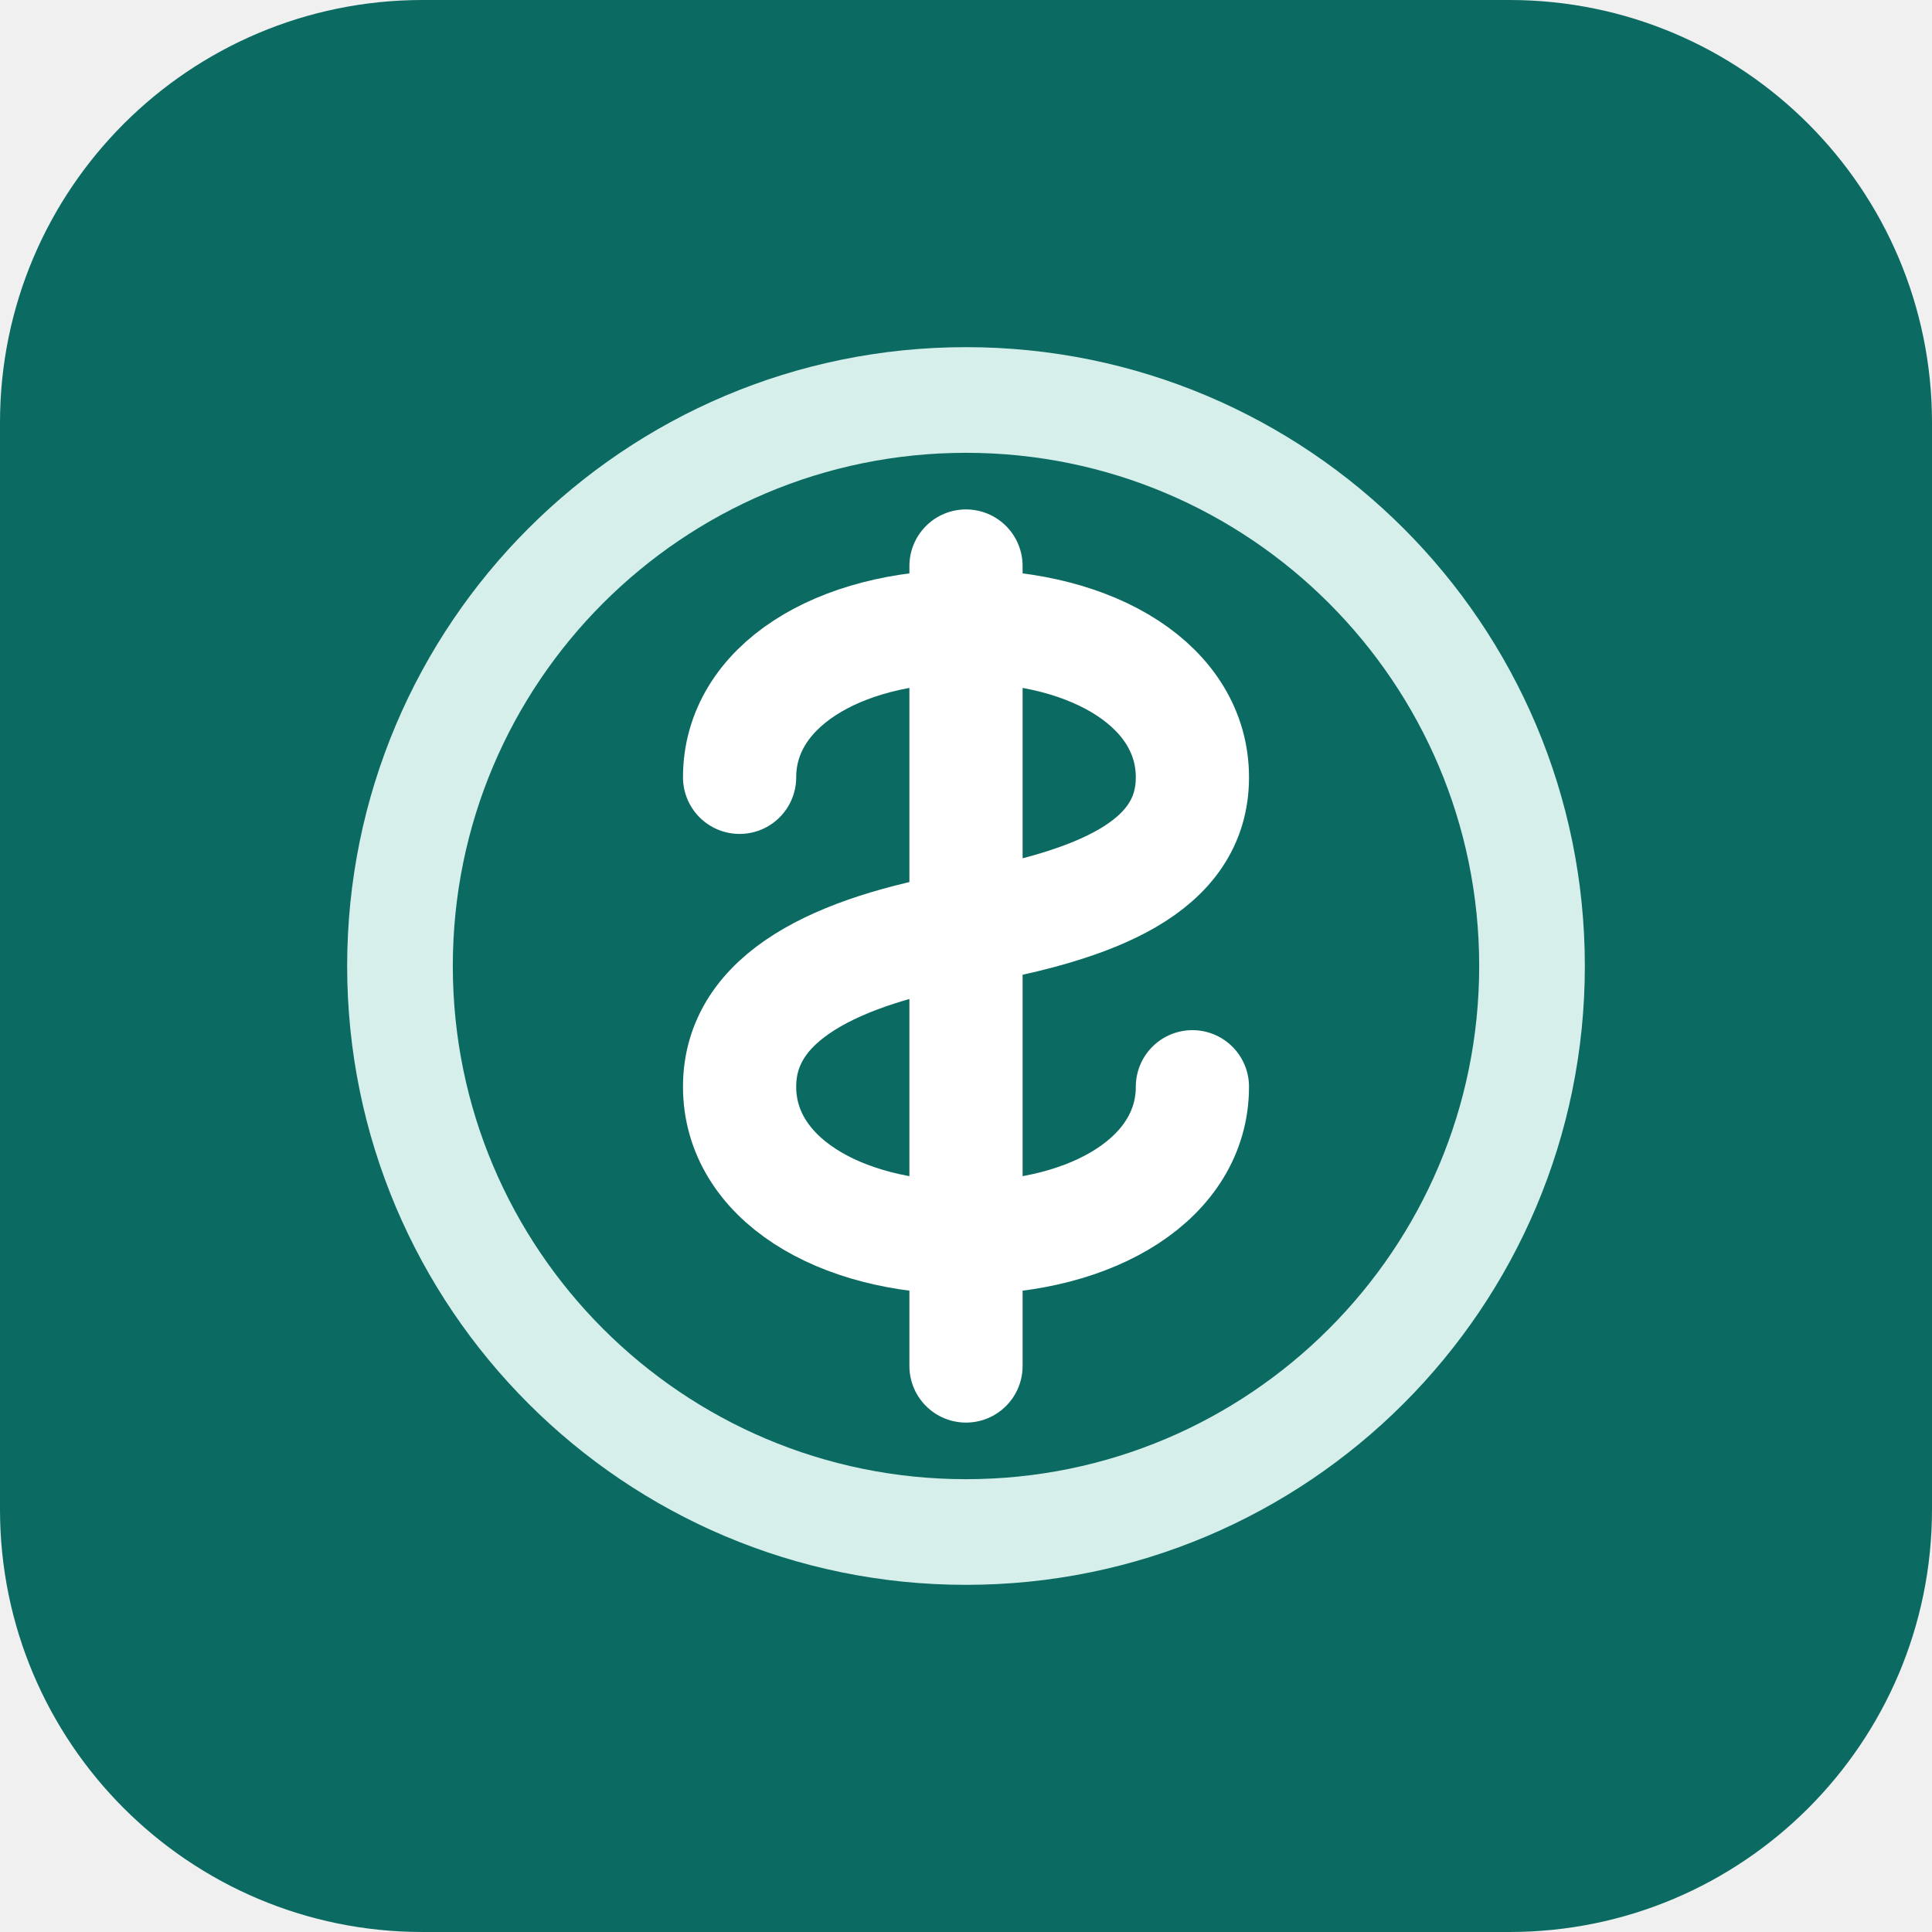
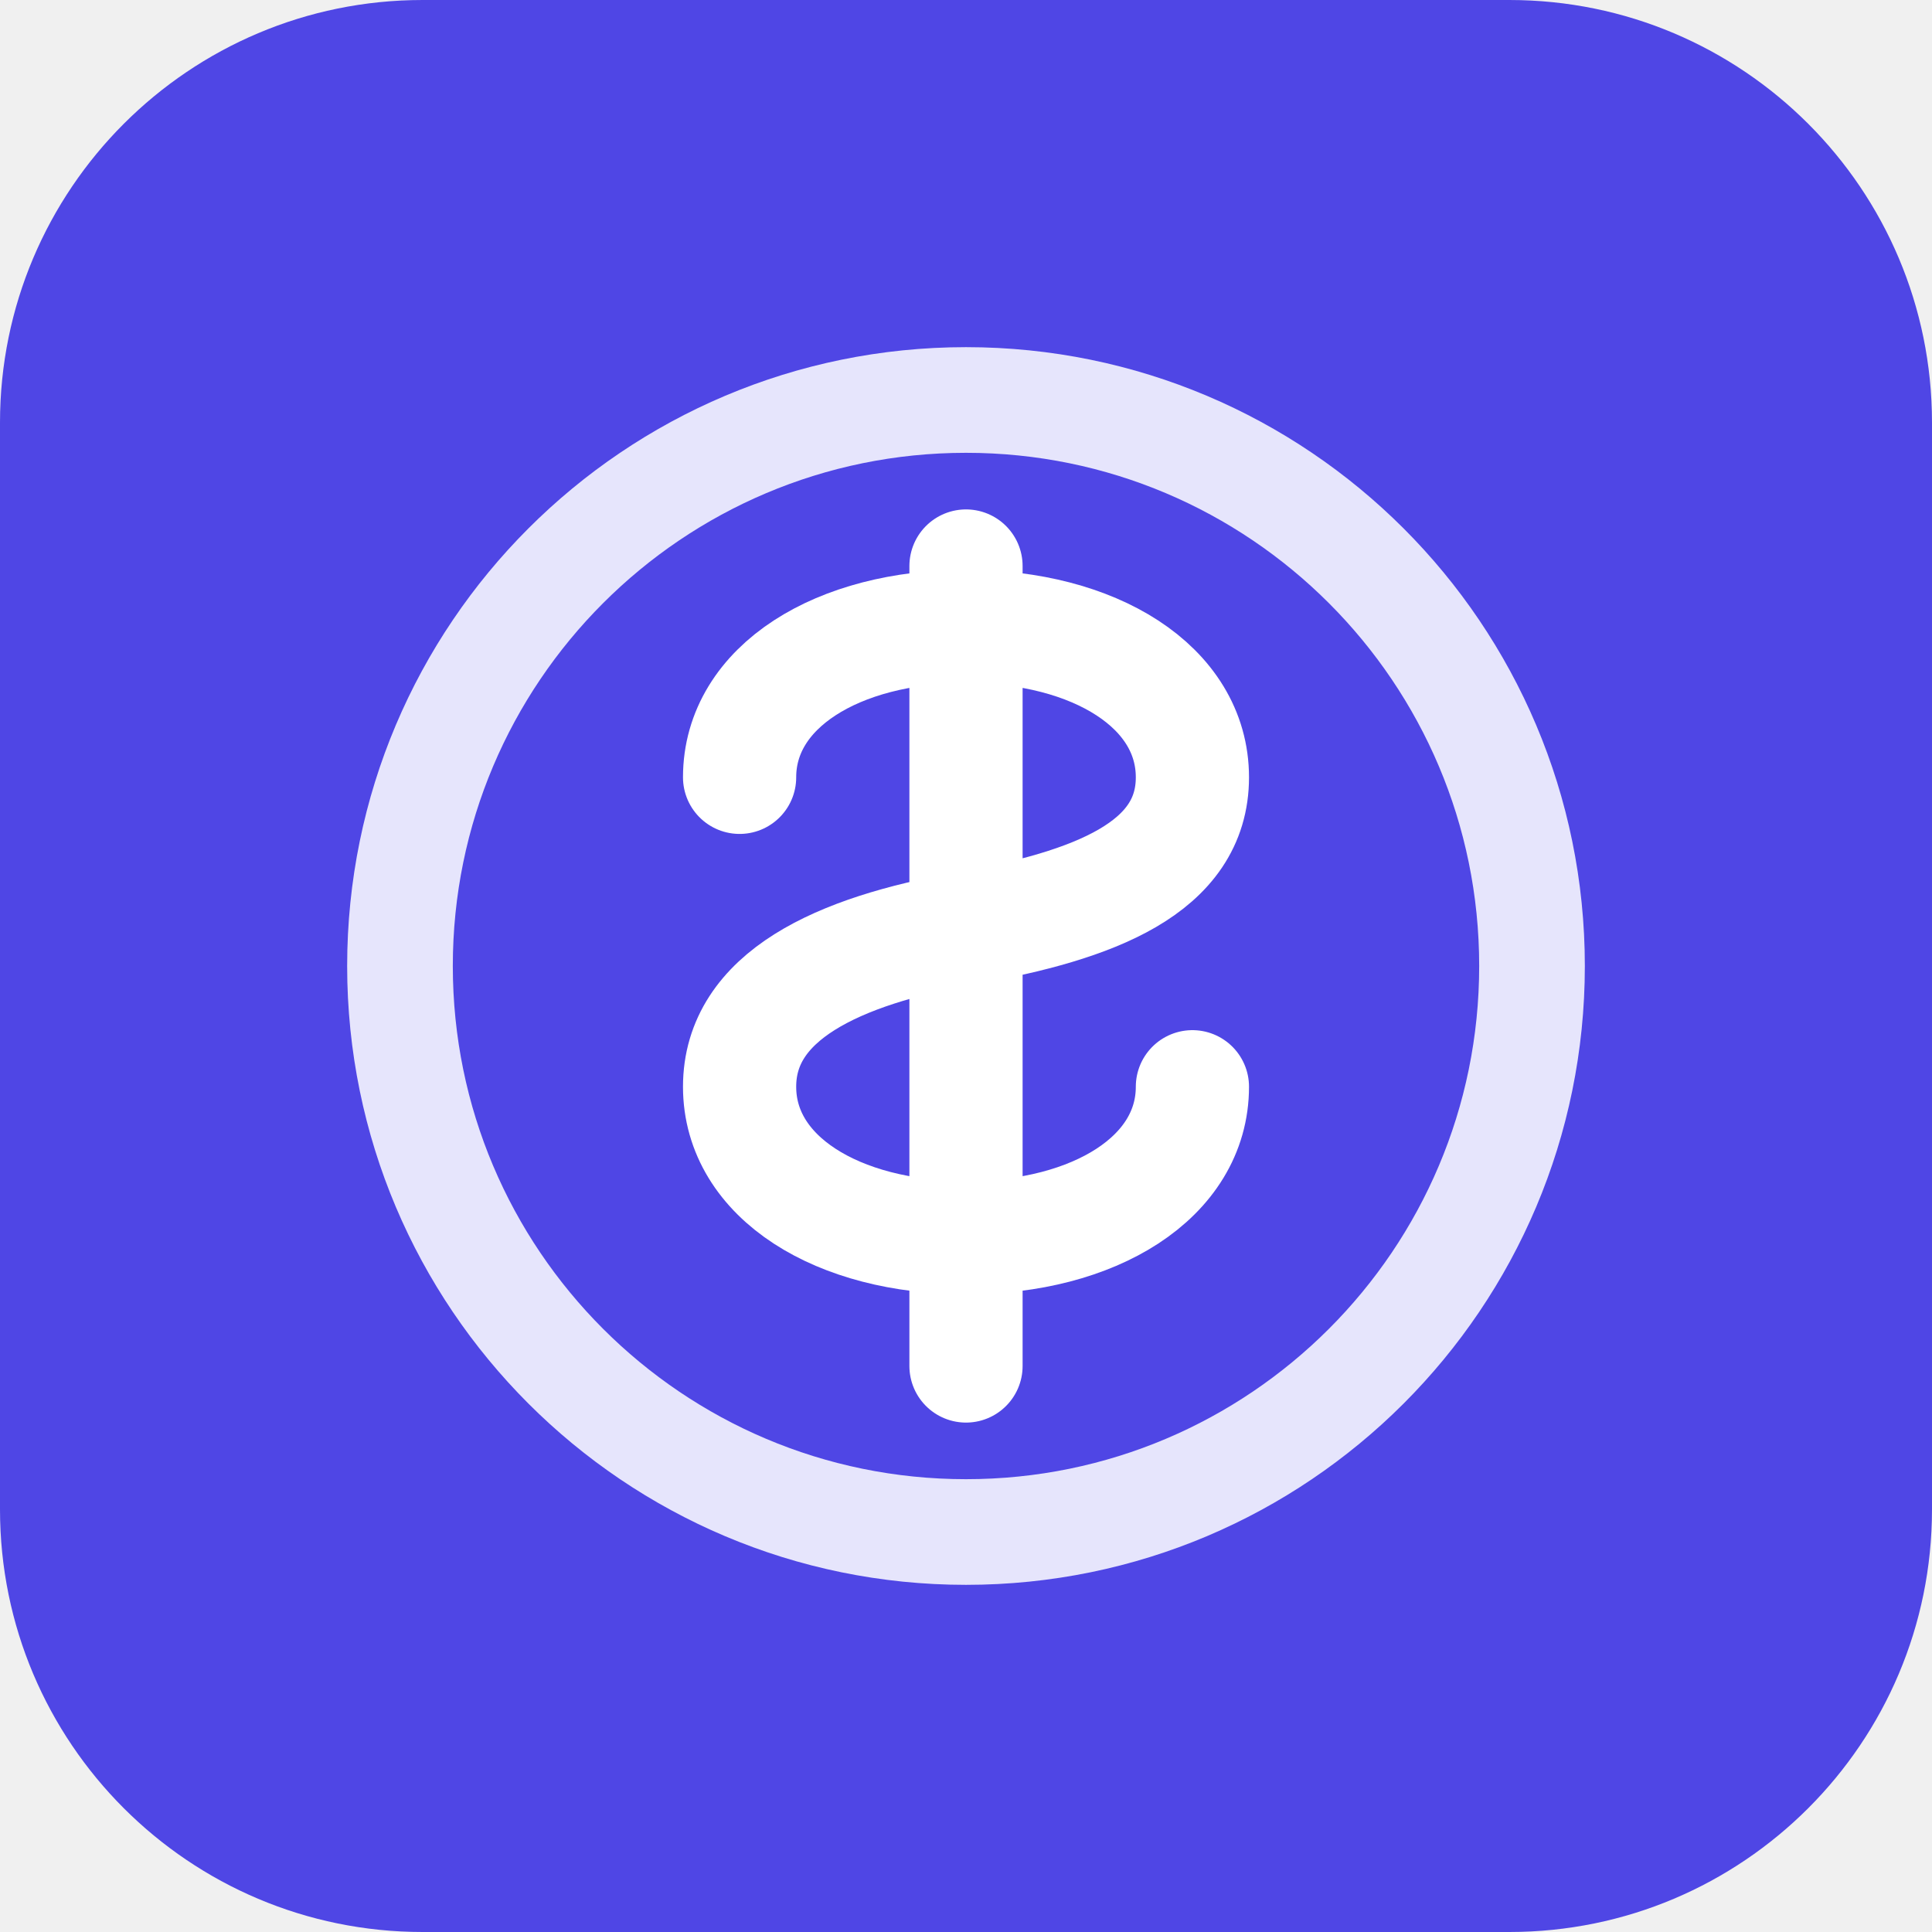
<svg xmlns="http://www.w3.org/2000/svg" viewBox="0 0 512 512">
-   <rect width="512" height="512" rx="112" fill="#0b6b62" />
-   <circle cx="256" cy="256" r="150" fill="none" stroke="#d6efeb" stroke-width="28" />
+   <rect width="512" height="512" rx="112" fill="#4f46e5" />
+   <circle cx="256" cy="256" r="150" fill="none" stroke="#e6e5fc" stroke-width="28" />
  <path d="M256 150v212M196 206c0-24 26-40 60-40s60 16 60 40-26 34-60 40-60 18-60 42 26 40 60 40 60-16 60-40" fill="none" stroke="#ffffff" stroke-width="30" stroke-linecap="round" stroke-linejoin="round" />
</svg>
